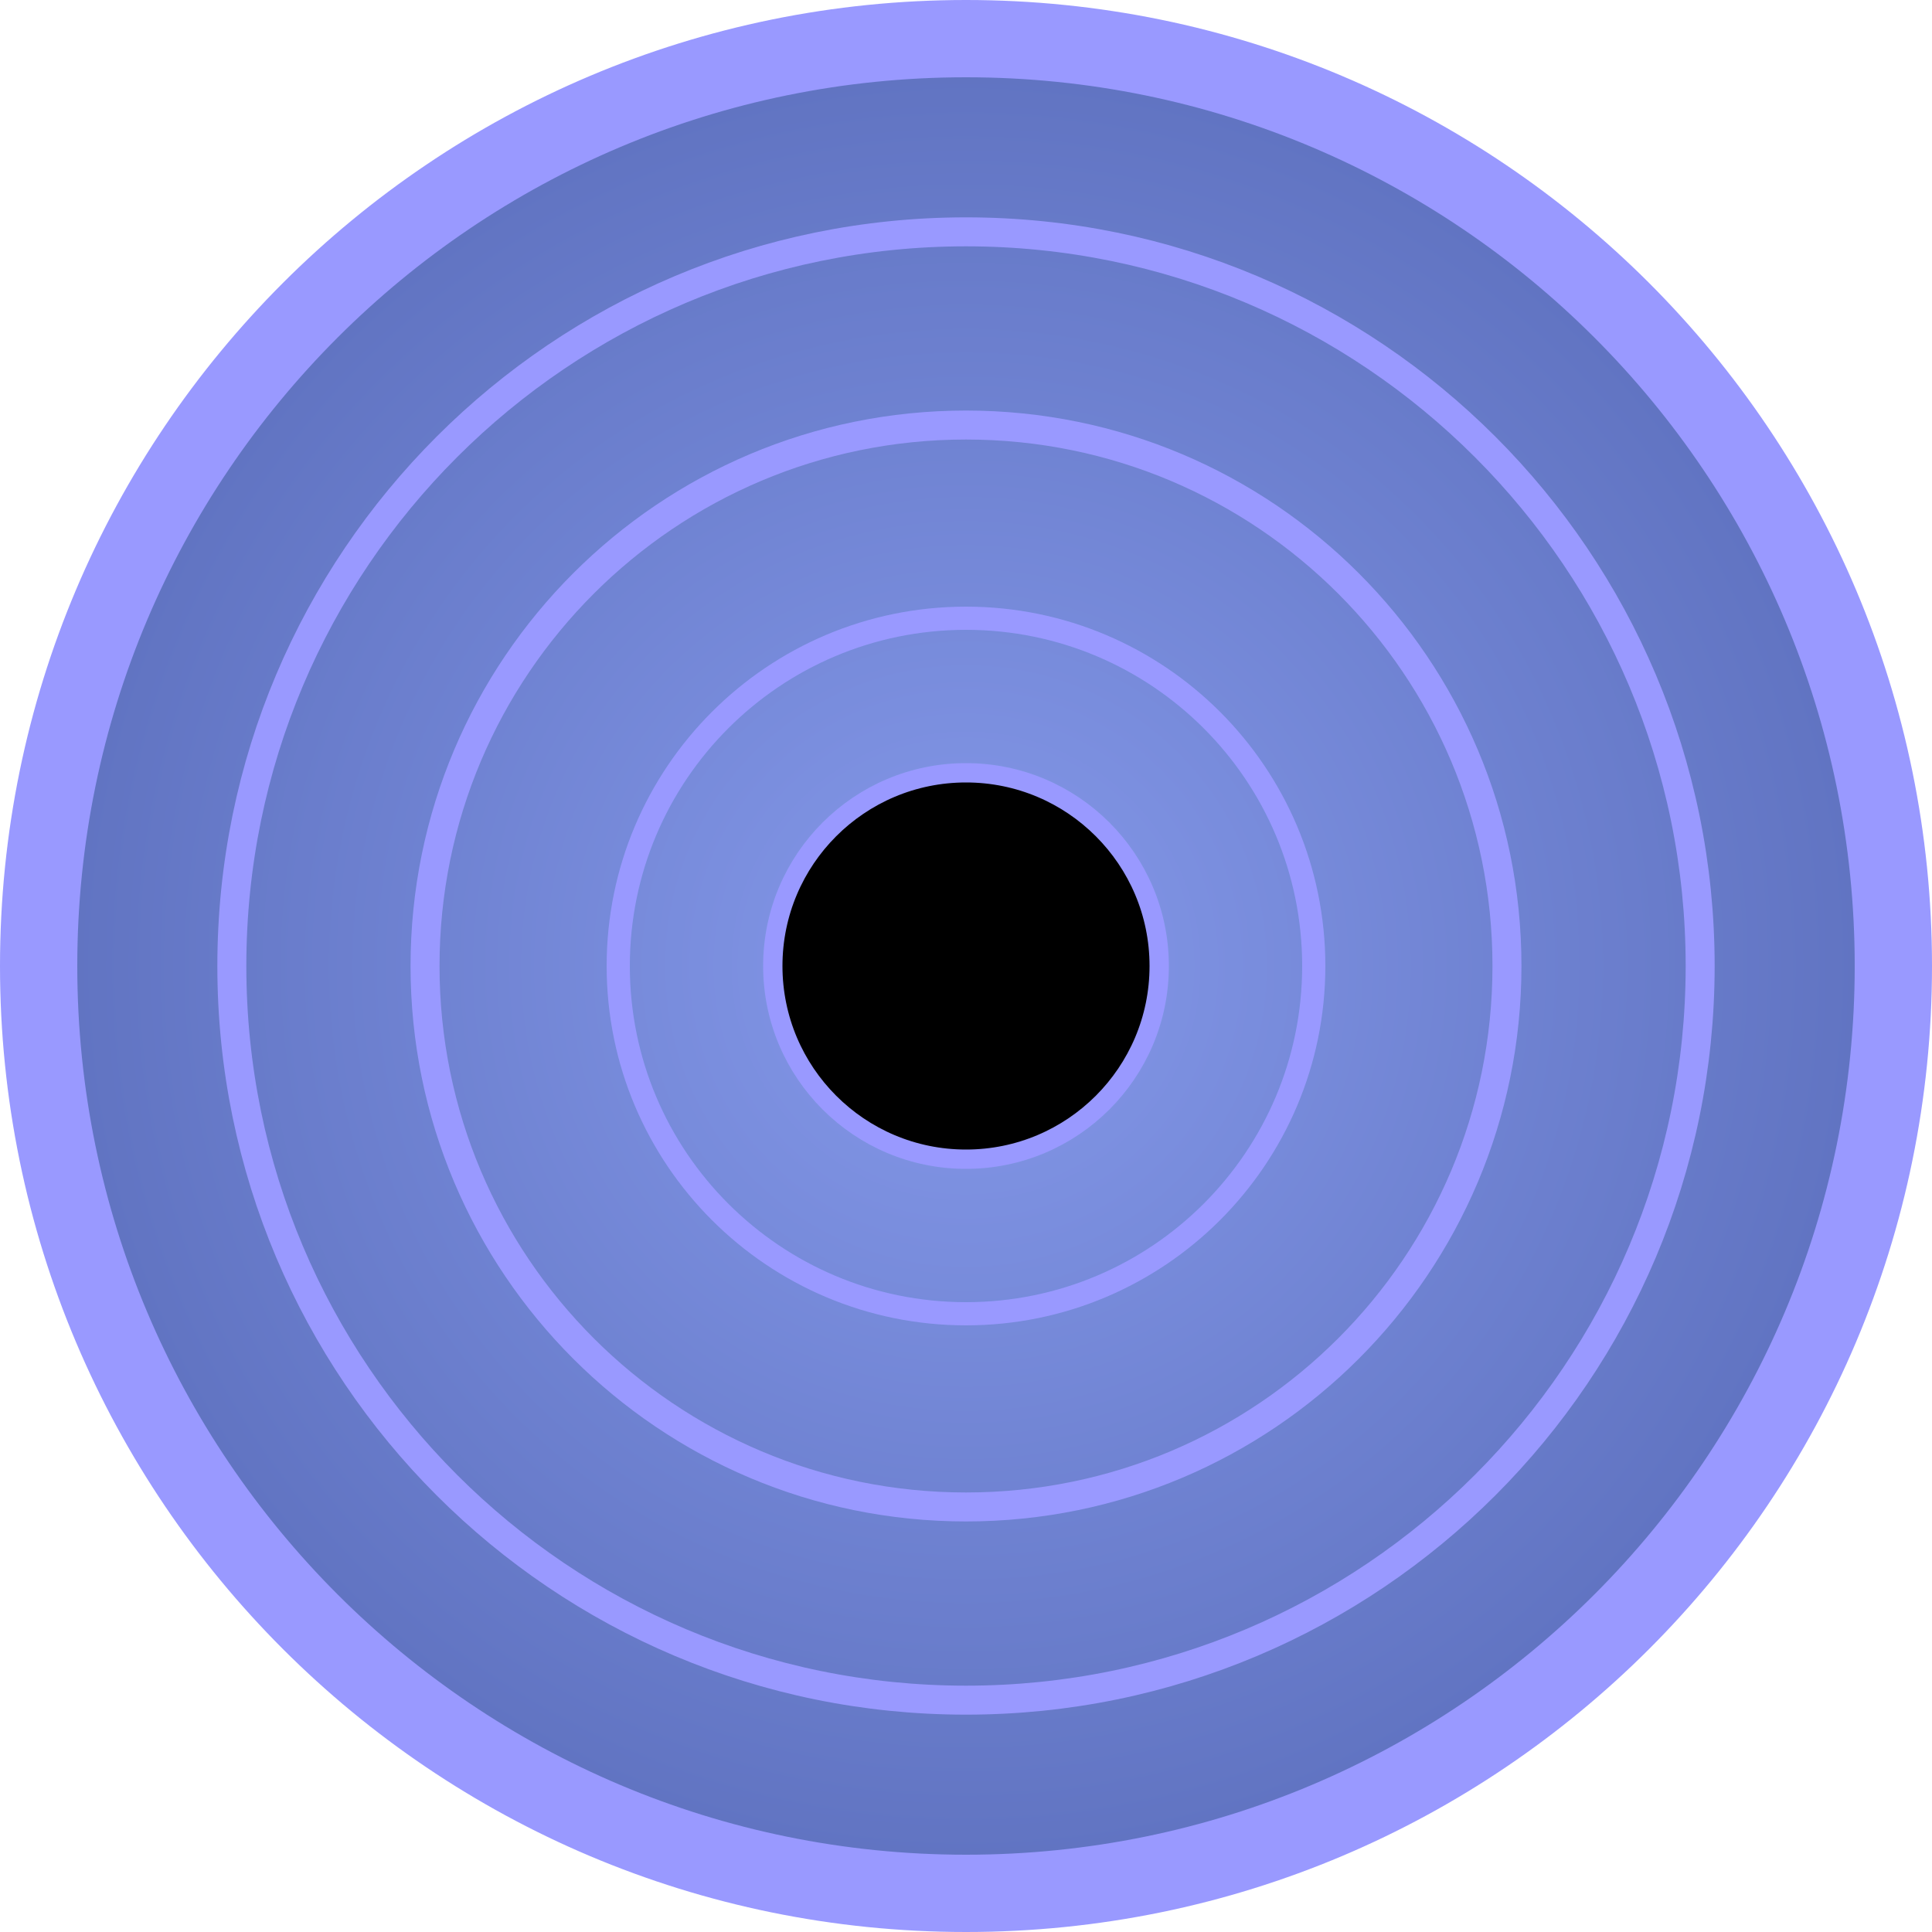
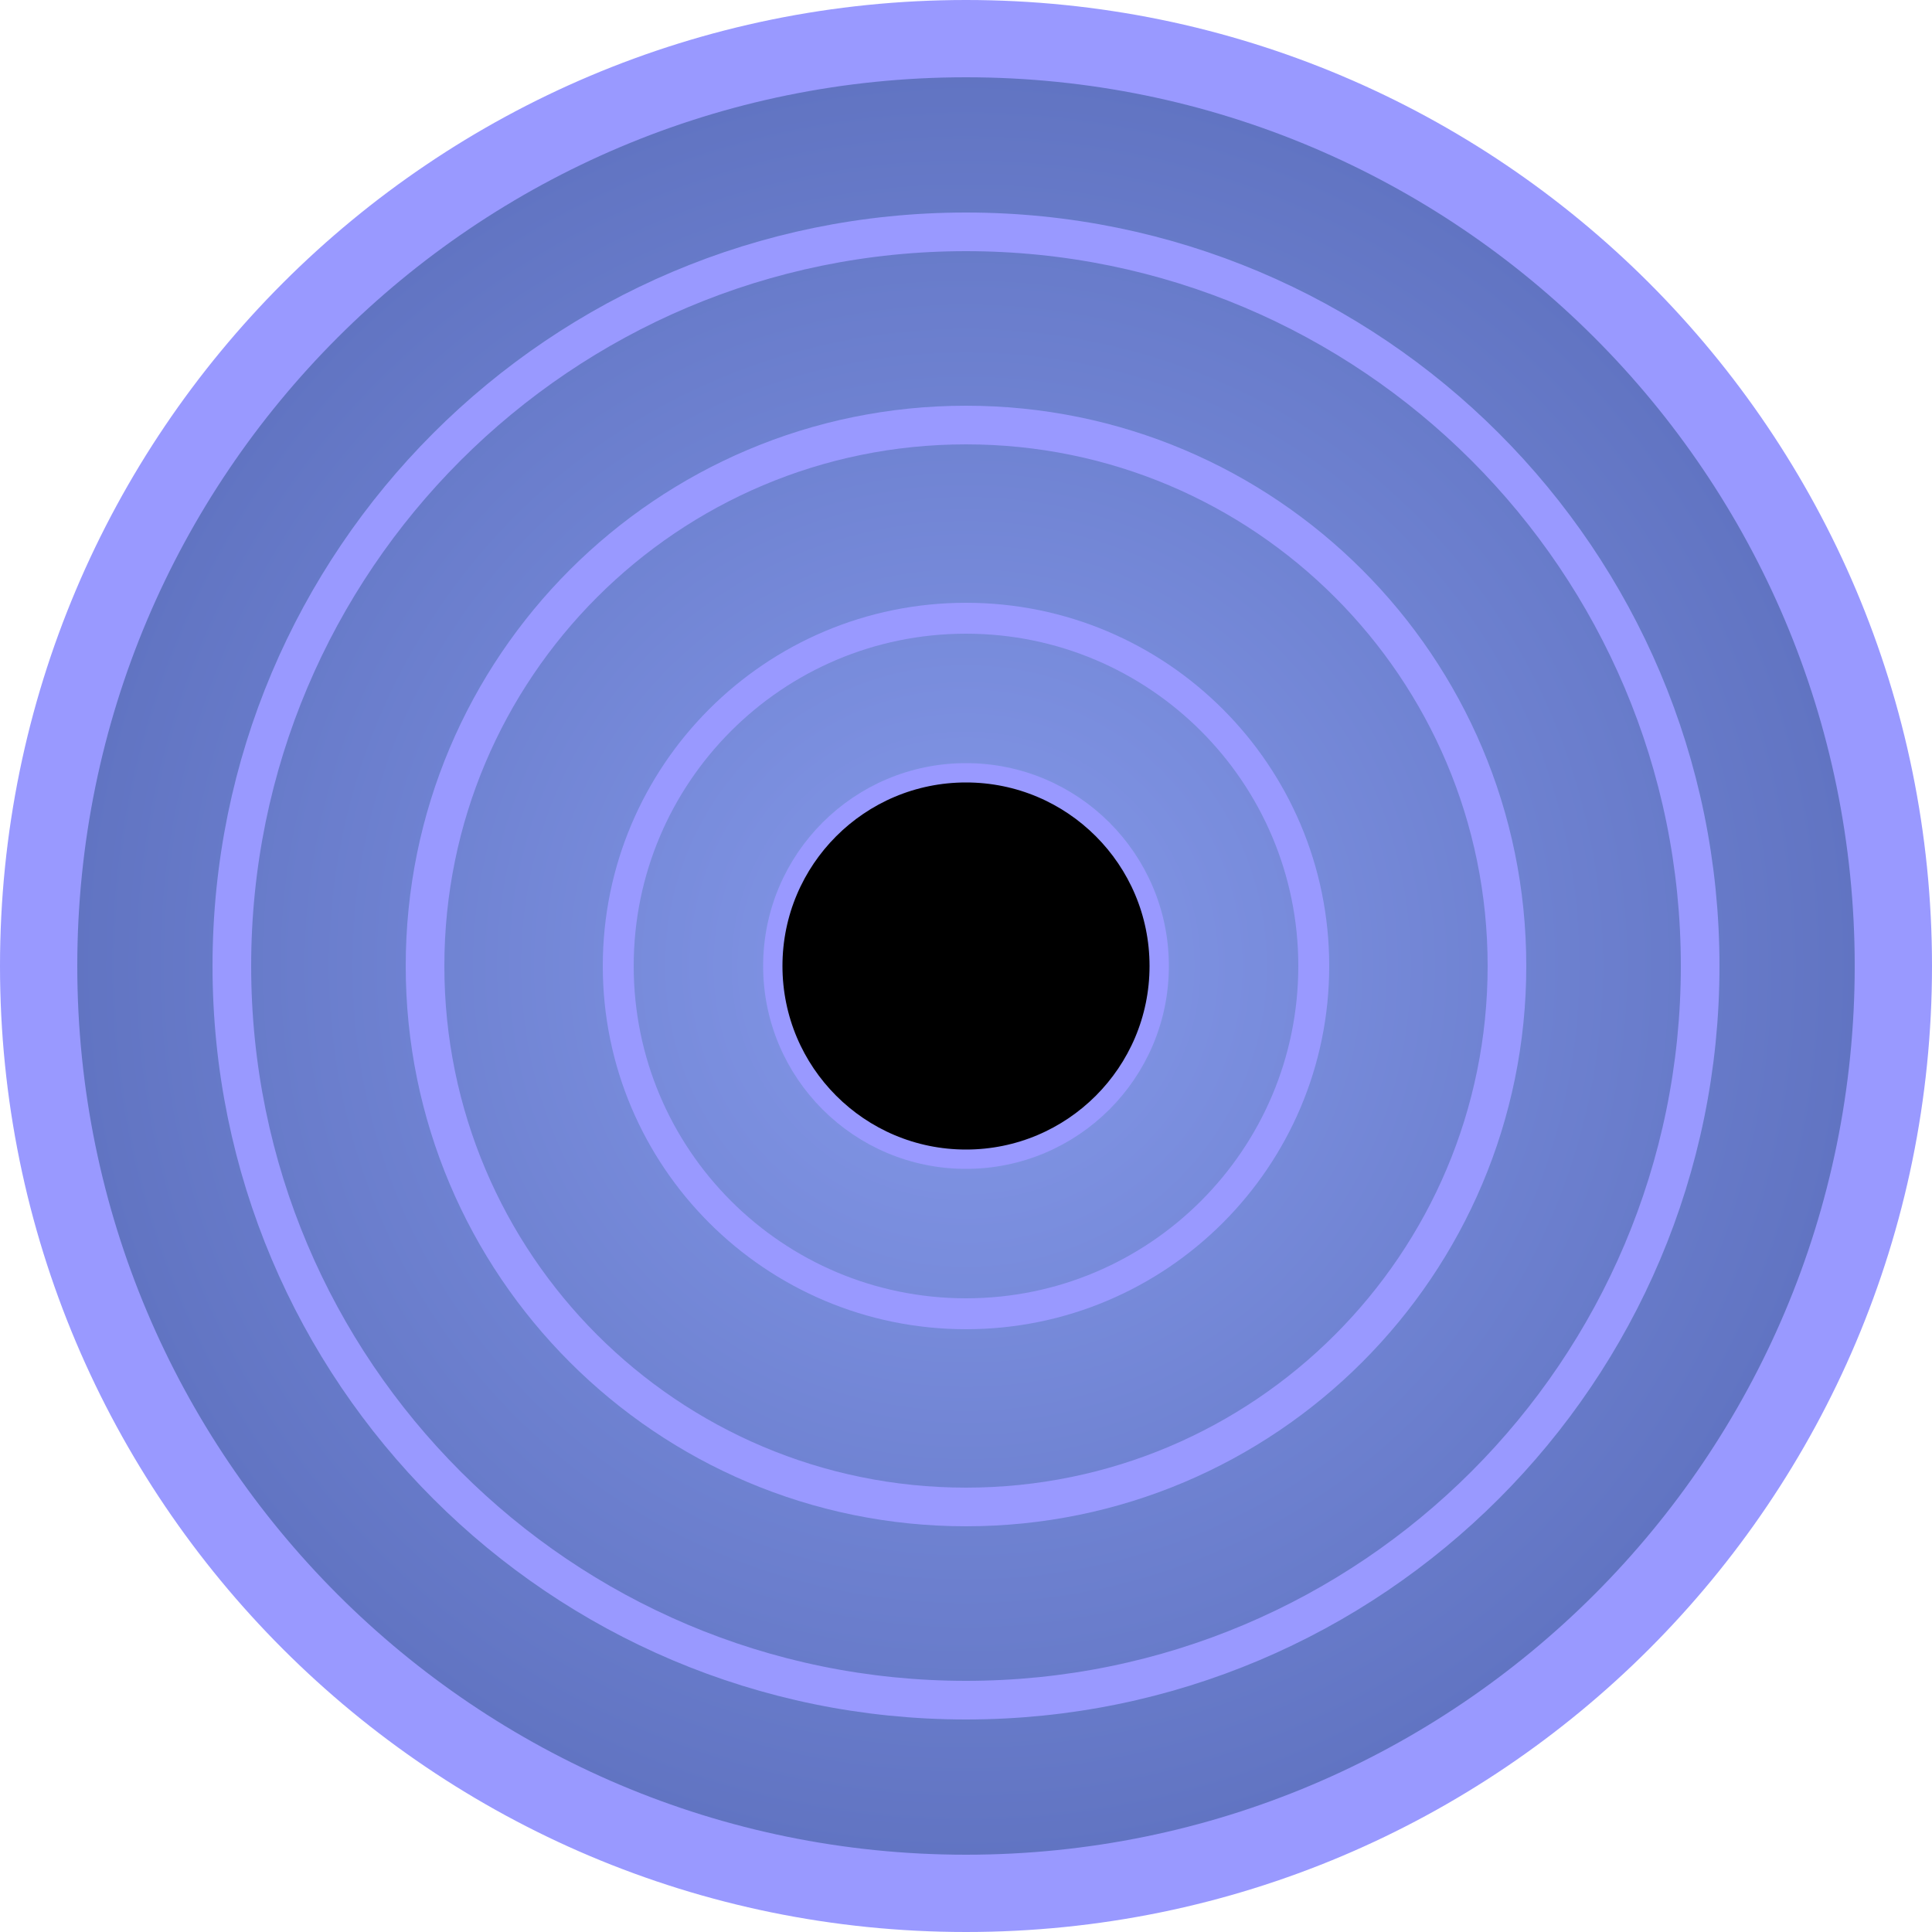
- <svg xmlns="http://www.w3.org/2000/svg" width="100" height="100" viewBox="0 0 100 100">
+ <svg xmlns="http://www.w3.org/2000/svg" viewBox="0 0 1000 1000">
  <defs>
    <radialGradient id="vinylGradient" cx="50%" cy="50%" r="50%">
      <stop offset="0%" stop-color="#8599ea" />
      <stop offset="100%" stop-color="#5f72c0" />
    </radialGradient>
  </defs>
-   <circle cx="50" cy="50" r="48" fill="url(#vinylGradient)" stroke="#9999FF" stroke-width="4" />
-   <circle cx="50" cy="50" r="38" fill="none" stroke="#9999FF" stroke-width="1.5" />
-   <circle cx="50" cy="50" r="28" fill="none" stroke="#9999FF" stroke-width="1.5" />
-   <circle cx="50" cy="50" r="18" fill="none" stroke="#9999FF" stroke-width="1.2" />
-   <circle cx="50" cy="50" r="10" fill="#000000" stroke="#9999FF" stroke-width="1" />
+   <circle cx="500" cy="500" r="480" fill="url(#vinylGradient)" stroke="#9999FF" stroke-width="40" />
+   <circle cx="500" cy="500" r="380" fill="none" stroke="#9999FF" stroke-width="20" />
+   <circle cx="500" cy="500" r="280" fill="none" stroke="#9999FF" stroke-width="20" />
+   <circle cx="500" cy="500" r="180" fill="none" stroke="#9999FF" stroke-width="16" />
+   <circle cx="500" cy="500" r="100" fill="#000000" stroke="#9999FF" stroke-width="10" />
</svg>
